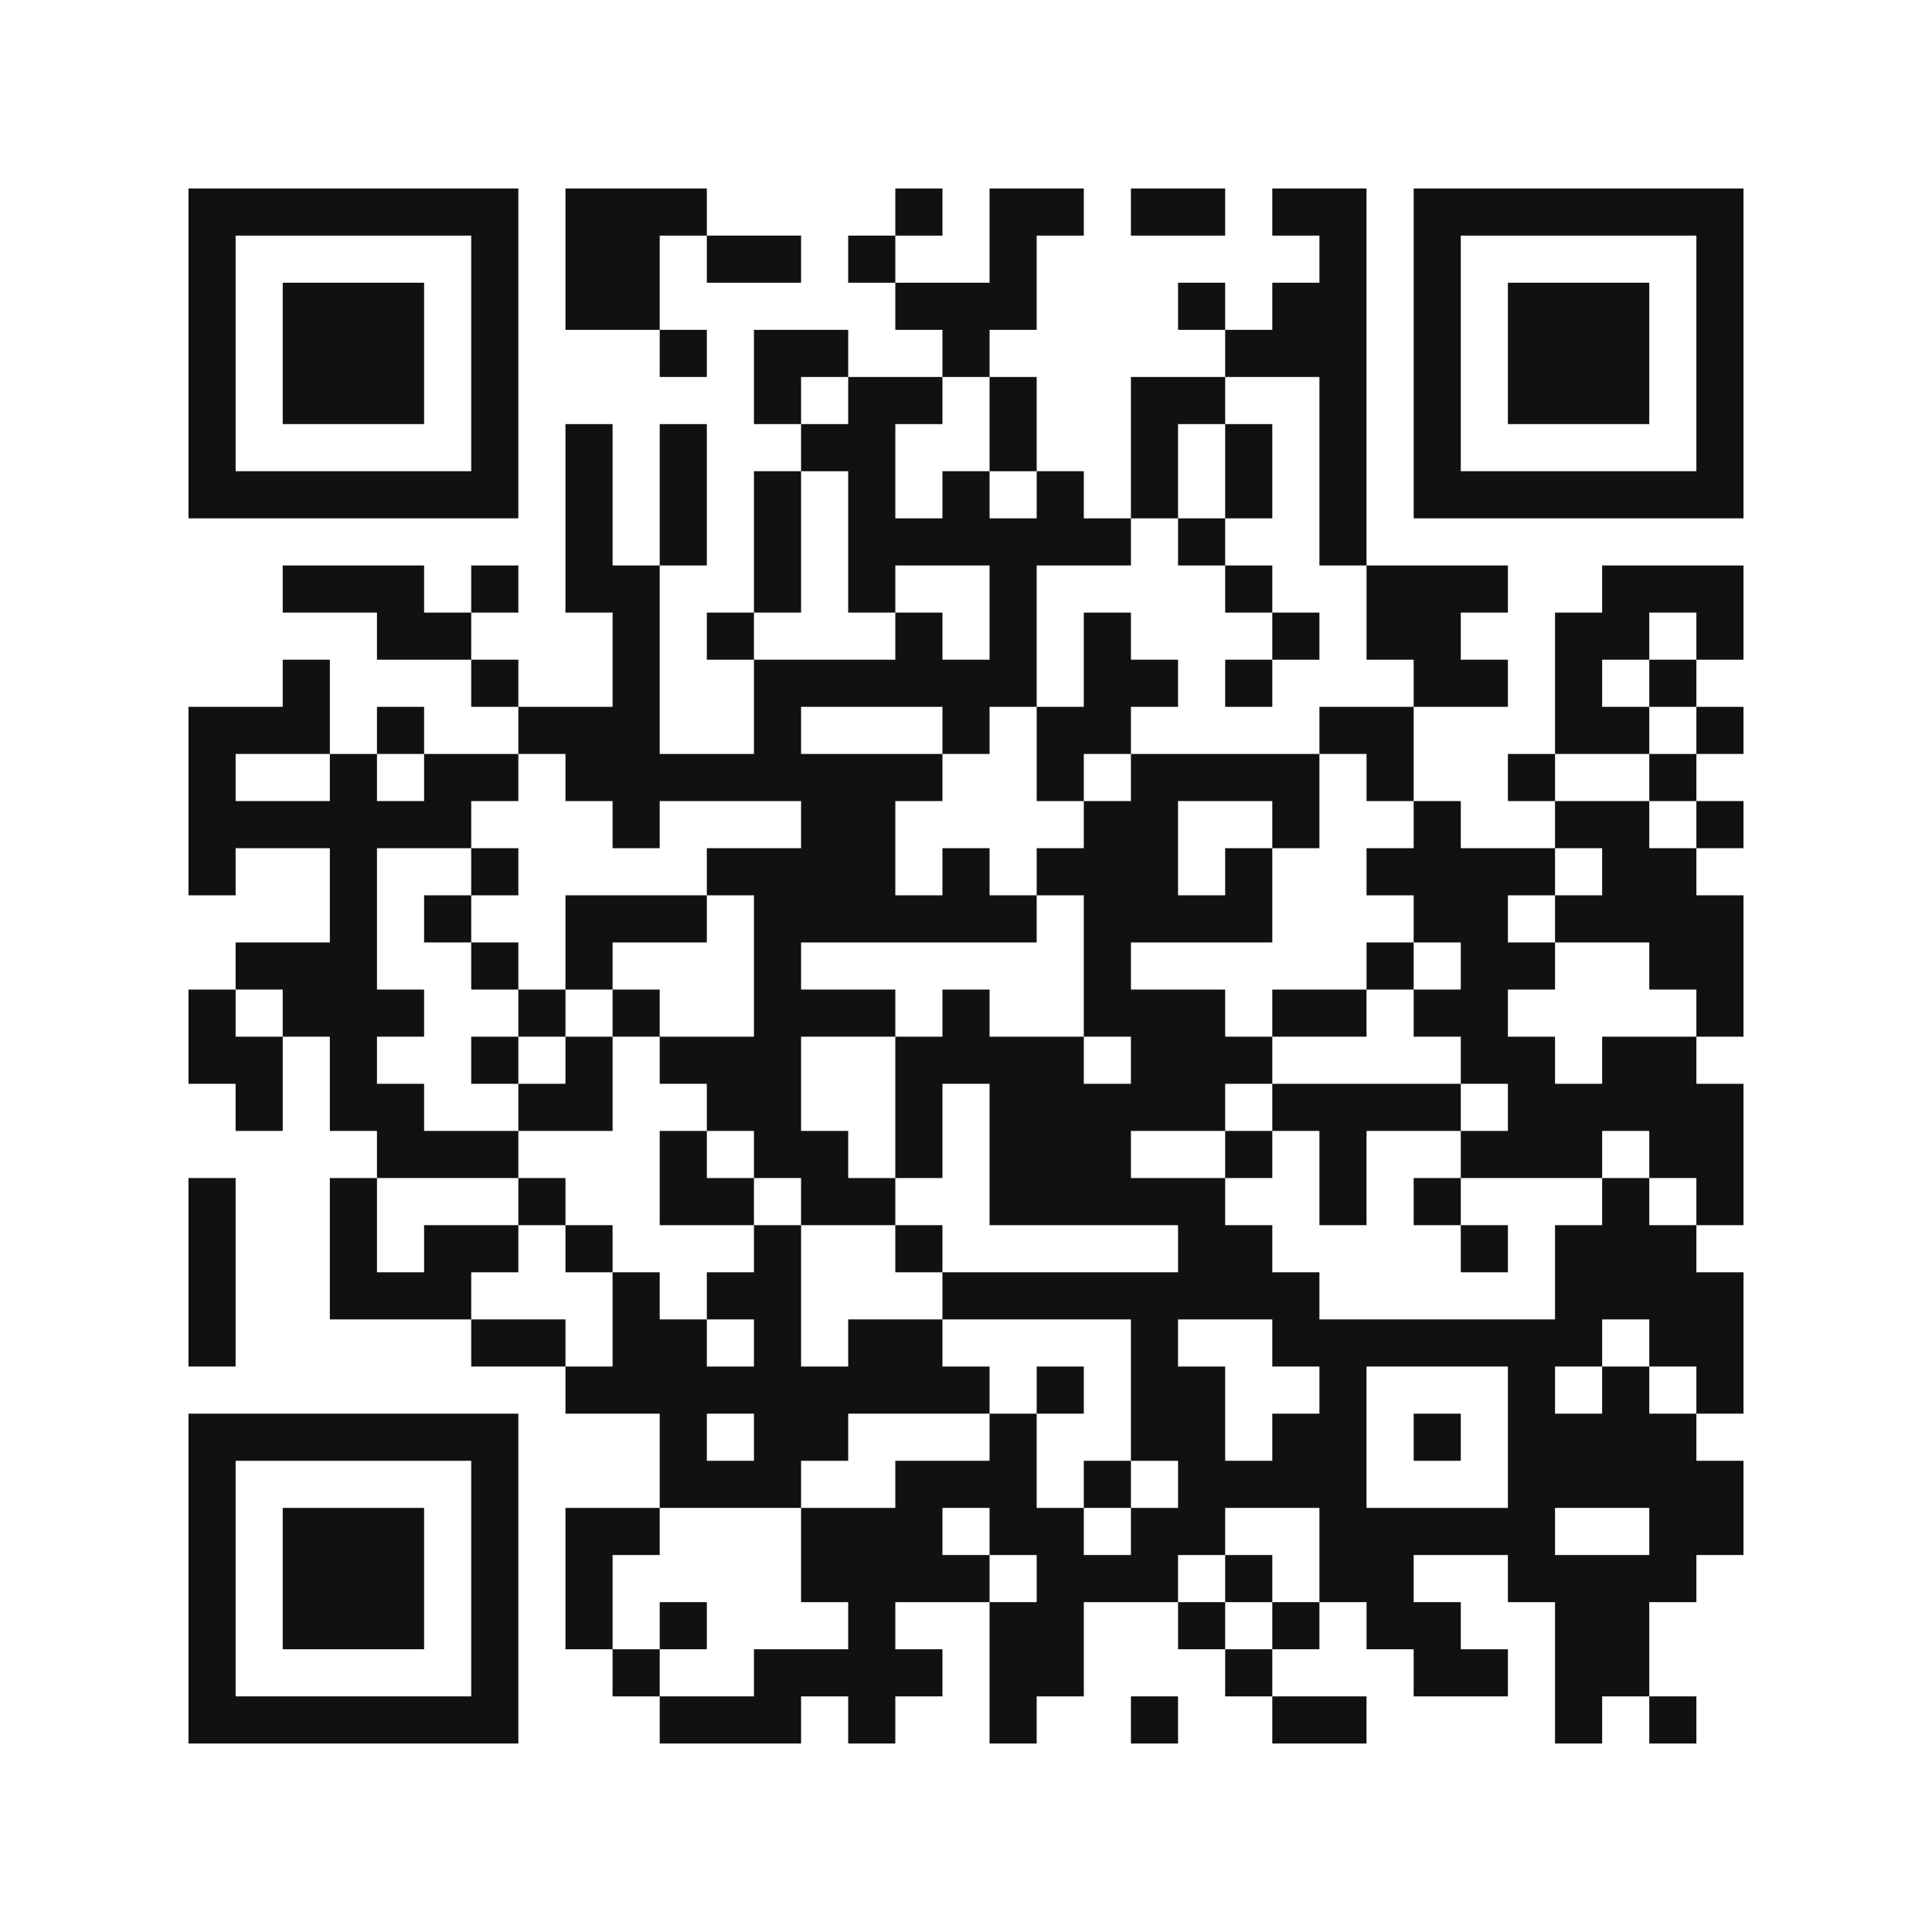
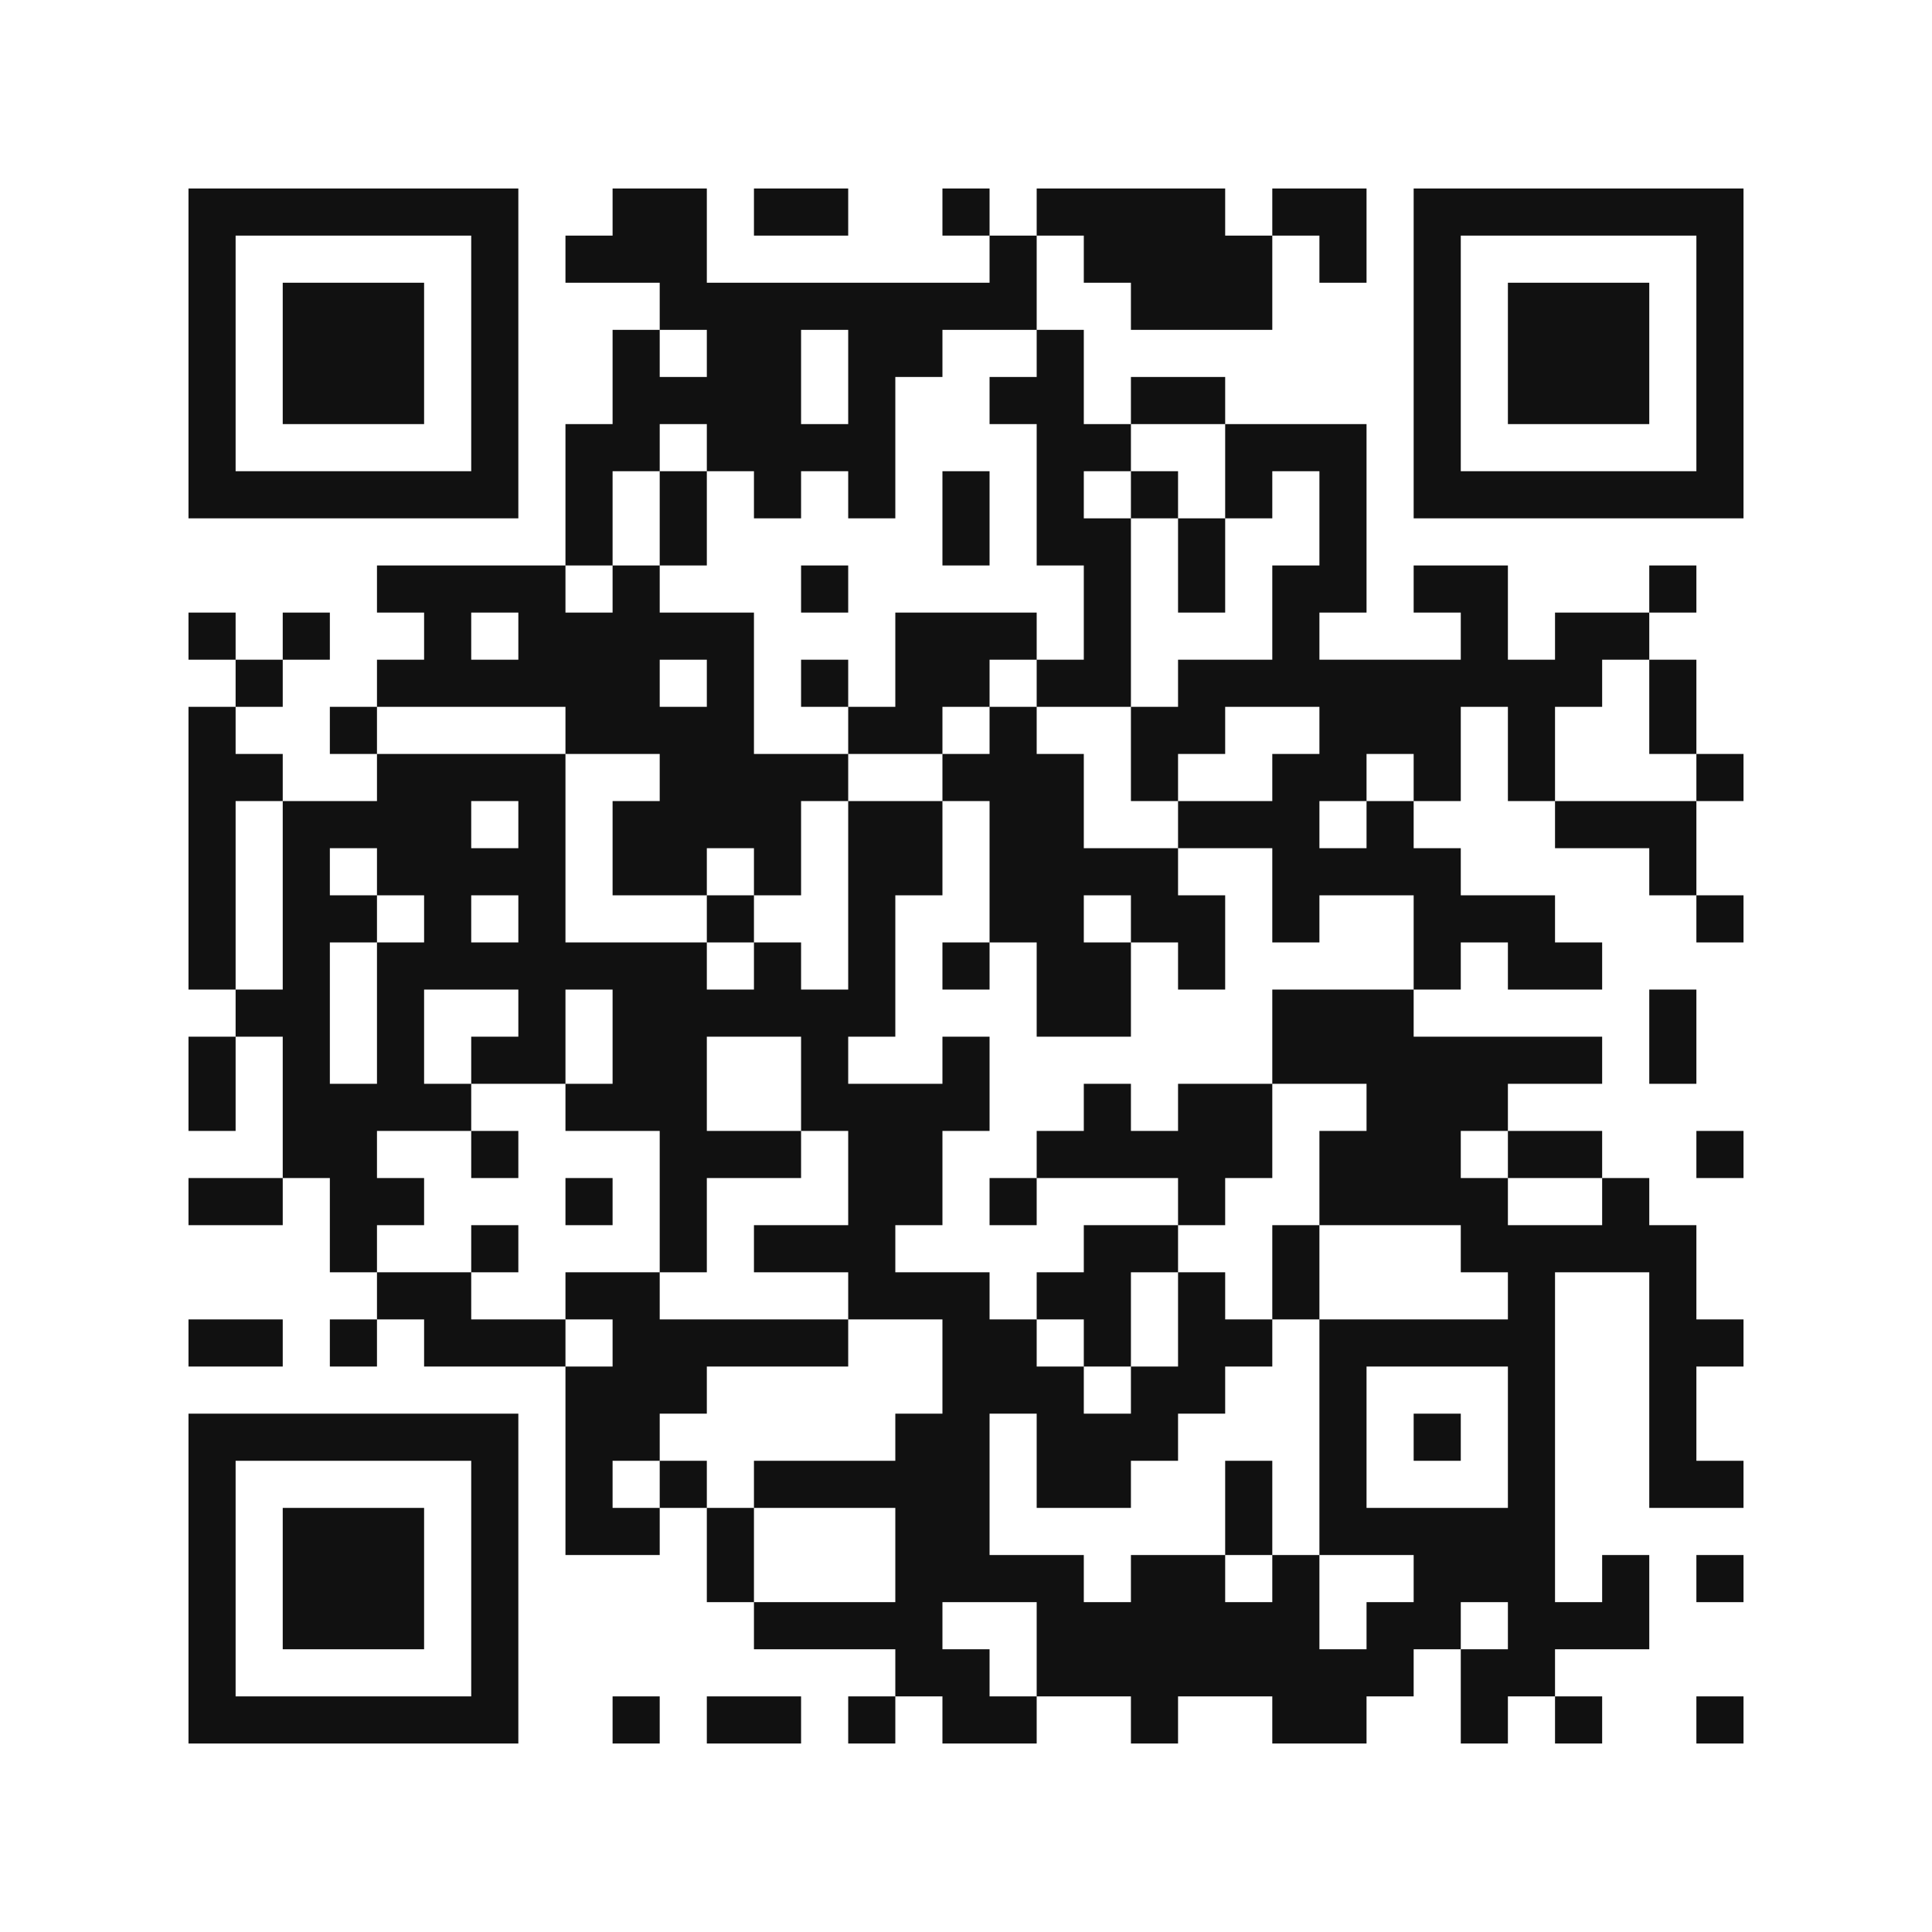
<svg xmlns="http://www.w3.org/2000/svg" viewBox="0 0 41 41" class="segno">
  <path fill="#fff" d="M0 0h41v41h-41z" />
-   <path class="qrline" stroke="#111" d="M4 4.5h7m1 0h3m4 0h1m1 0h2m1 0h2m1 0h2m1 0h7m-33 1h1m5 0h1m1 0h2m1 0h2m1 0h1m2 0h1m6 0h1m1 0h1m5 0h1m-33 1h1m1 0h3m1 0h1m1 0h2m5 0h3m3 0h1m1 0h2m1 0h1m1 0h3m1 0h1m-33 1h1m1 0h3m1 0h1m3 0h1m1 0h2m2 0h1m5 0h3m1 0h1m1 0h3m1 0h1m-33 1h1m1 0h3m1 0h1m5 0h1m1 0h2m1 0h1m2 0h2m2 0h1m1 0h1m1 0h3m1 0h1m-33 1h1m5 0h1m1 0h1m1 0h1m2 0h2m2 0h1m2 0h1m1 0h1m1 0h1m1 0h1m5 0h1m-33 1h7m1 0h1m1 0h1m1 0h1m1 0h1m1 0h1m1 0h1m1 0h1m1 0h1m1 0h1m1 0h7m-25 1h1m1 0h1m1 0h1m1 0h6m1 0h1m2 0h1m-23 1h3m1 0h1m1 0h2m2 0h1m1 0h1m2 0h1m4 0h1m2 0h3m2 0h3m-29 1h2m3 0h1m1 0h1m3 0h1m1 0h1m1 0h1m3 0h1m1 0h2m2 0h2m1 0h1m-31 1h1m3 0h1m2 0h1m2 0h6m1 0h2m1 0h1m3 0h2m1 0h1m1 0h1m-32 1h3m1 0h1m2 0h3m2 0h1m3 0h1m1 0h2m4 0h2m3 0h2m1 0h1m-33 1h1m2 0h1m1 0h2m1 0h8m2 0h1m1 0h4m1 0h1m2 0h1m2 0h1m-32 1h6m3 0h1m3 0h2m4 0h2m2 0h1m2 0h1m2 0h2m1 0h1m-33 1h1m2 0h1m2 0h1m4 0h4m1 0h1m1 0h3m1 0h1m2 0h4m1 0h2m-29 1h1m1 0h1m2 0h3m1 0h6m1 0h4m3 0h2m1 0h4m-32 1h3m2 0h1m1 0h1m3 0h1m6 0h1m5 0h1m1 0h2m2 0h2m-33 1h1m1 0h3m2 0h1m1 0h1m2 0h3m1 0h1m2 0h3m1 0h2m1 0h2m4 0h1m-33 1h2m1 0h1m2 0h1m1 0h1m1 0h3m2 0h4m1 0h3m4 0h2m1 0h2m-31 1h1m1 0h2m2 0h2m2 0h2m2 0h1m1 0h5m1 0h4m1 0h5m-29 1h3m3 0h1m1 0h2m1 0h1m1 0h3m2 0h1m1 0h1m2 0h3m1 0h2m-33 1h1m2 0h1m3 0h1m2 0h2m1 0h2m2 0h5m2 0h1m1 0h1m3 0h1m1 0h1m-33 1h1m2 0h1m1 0h2m1 0h1m3 0h1m2 0h1m5 0h2m4 0h1m1 0h3m-32 1h1m2 0h3m3 0h1m1 0h2m3 0h8m5 0h4m-33 1h1m5 0h2m1 0h2m1 0h1m1 0h2m4 0h1m2 0h7m1 0h2m-25 1h9m1 0h1m1 0h2m2 0h1m3 0h1m1 0h1m1 0h1m-33 1h7m3 0h1m1 0h2m3 0h1m2 0h2m1 0h2m1 0h1m1 0h4m-32 1h1m5 0h1m3 0h3m2 0h3m1 0h1m1 0h4m3 0h5m-33 1h1m1 0h3m1 0h1m1 0h2m3 0h3m1 0h2m1 0h2m2 0h5m2 0h2m-33 1h1m1 0h3m1 0h1m1 0h1m4 0h4m1 0h3m1 0h1m1 0h2m2 0h4m-32 1h1m1 0h3m1 0h1m1 0h1m1 0h1m3 0h1m2 0h2m2 0h1m1 0h1m1 0h2m2 0h2m-31 1h1m5 0h1m2 0h1m2 0h4m1 0h2m3 0h1m3 0h2m1 0h2m-31 1h7m3 0h3m1 0h1m2 0h1m2 0h1m2 0h2m4 0h1m1 0h1" />
+   <path class="qrline" stroke="#111" d="M4 4.5h7m2 0h2m1 0h2m2 0h1m1 0h4m1 0h2m1 0h7m-33 1h1m5 0h1m1 0h3m6 0h1m1 0h4m1 0h1m1 0h1m5 0h1m-33 1h1m1 0h3m1 0h1m3 0h8m2 0h3m3 0h1m1 0h3m1 0h1m-33 1h1m1 0h3m1 0h1m2 0h1m1 0h2m1 0h2m2 0h1m7 0h1m1 0h3m1 0h1m-33 1h1m1 0h3m1 0h1m2 0h4m1 0h1m2 0h2m1 0h2m4 0h1m1 0h3m1 0h1m-33 1h1m5 0h1m1 0h2m1 0h4m3 0h2m2 0h3m1 0h1m5 0h1m-33 1h7m1 0h1m1 0h1m1 0h1m1 0h1m1 0h1m1 0h1m1 0h1m1 0h1m1 0h1m1 0h7m-25 1h1m1 0h1m5 0h1m1 0h2m1 0h1m2 0h1m-21 1h4m1 0h1m3 0h1m5 0h1m1 0h1m1 0h2m1 0h2m3 0h1m-32 1h1m1 0h1m2 0h1m1 0h5m3 0h3m1 0h1m3 0h1m3 0h1m1 0h2m-30 1h1m2 0h6m1 0h1m1 0h1m1 0h2m1 0h2m1 0h9m1 0h1m-32 1h1m2 0h1m4 0h4m2 0h2m1 0h1m2 0h2m2 0h3m1 0h1m2 0h1m-32 1h2m2 0h4m2 0h4m2 0h3m1 0h1m2 0h2m1 0h1m1 0h1m3 0h1m-33 1h1m1 0h4m1 0h1m1 0h4m1 0h2m1 0h2m2 0h3m1 0h1m3 0h3m-32 1h1m1 0h1m1 0h4m1 0h2m1 0h1m1 0h2m1 0h4m2 0h4m4 0h1m-32 1h1m1 0h2m1 0h1m1 0h1m3 0h1m2 0h1m2 0h2m1 0h2m1 0h1m2 0h3m3 0h1m-33 1h1m1 0h1m1 0h7m1 0h1m1 0h1m1 0h1m1 0h2m1 0h1m4 0h1m1 0h2m-29 1h2m1 0h1m2 0h1m1 0h6m3 0h2m3 0h3m5 0h1m-32 1h1m1 0h1m1 0h1m1 0h2m1 0h2m2 0h1m2 0h1m6 0h7m1 0h1m-32 1h1m1 0h4m2 0h3m2 0h4m2 0h1m1 0h2m2 0h3m-26 1h2m2 0h1m3 0h3m1 0h2m2 0h5m1 0h3m1 0h2m2 0h1m-33 1h2m1 0h2m3 0h1m1 0h1m3 0h2m1 0h1m3 0h1m2 0h4m2 0h1m-28 1h1m2 0h1m3 0h1m1 0h3m4 0h2m2 0h1m3 0h5m-28 1h2m2 0h2m4 0h3m1 0h2m1 0h1m1 0h1m4 0h1m2 0h1m-32 1h2m1 0h1m1 0h3m1 0h5m2 0h2m1 0h1m1 0h2m1 0h5m2 0h2m-25 1h3m5 0h3m1 0h2m2 0h1m3 0h1m2 0h1m-32 1h7m1 0h2m5 0h2m1 0h3m3 0h1m1 0h1m1 0h1m2 0h1m-32 1h1m5 0h1m1 0h1m1 0h1m1 0h5m1 0h2m2 0h1m1 0h1m3 0h1m2 0h2m-33 1h1m1 0h3m1 0h1m1 0h2m1 0h1m3 0h2m5 0h1m1 0h5m-29 1h1m1 0h3m1 0h1m4 0h1m3 0h4m1 0h2m1 0h1m2 0h3m1 0h1m1 0h1m-33 1h1m1 0h3m1 0h1m5 0h4m2 0h6m1 0h2m1 0h3m-31 1h1m5 0h1m8 0h2m1 0h8m1 0h2m-29 1h7m2 0h1m1 0h2m1 0h1m1 0h2m2 0h1m2 0h2m2 0h1m1 0h1m2 0h1" />
</svg>
